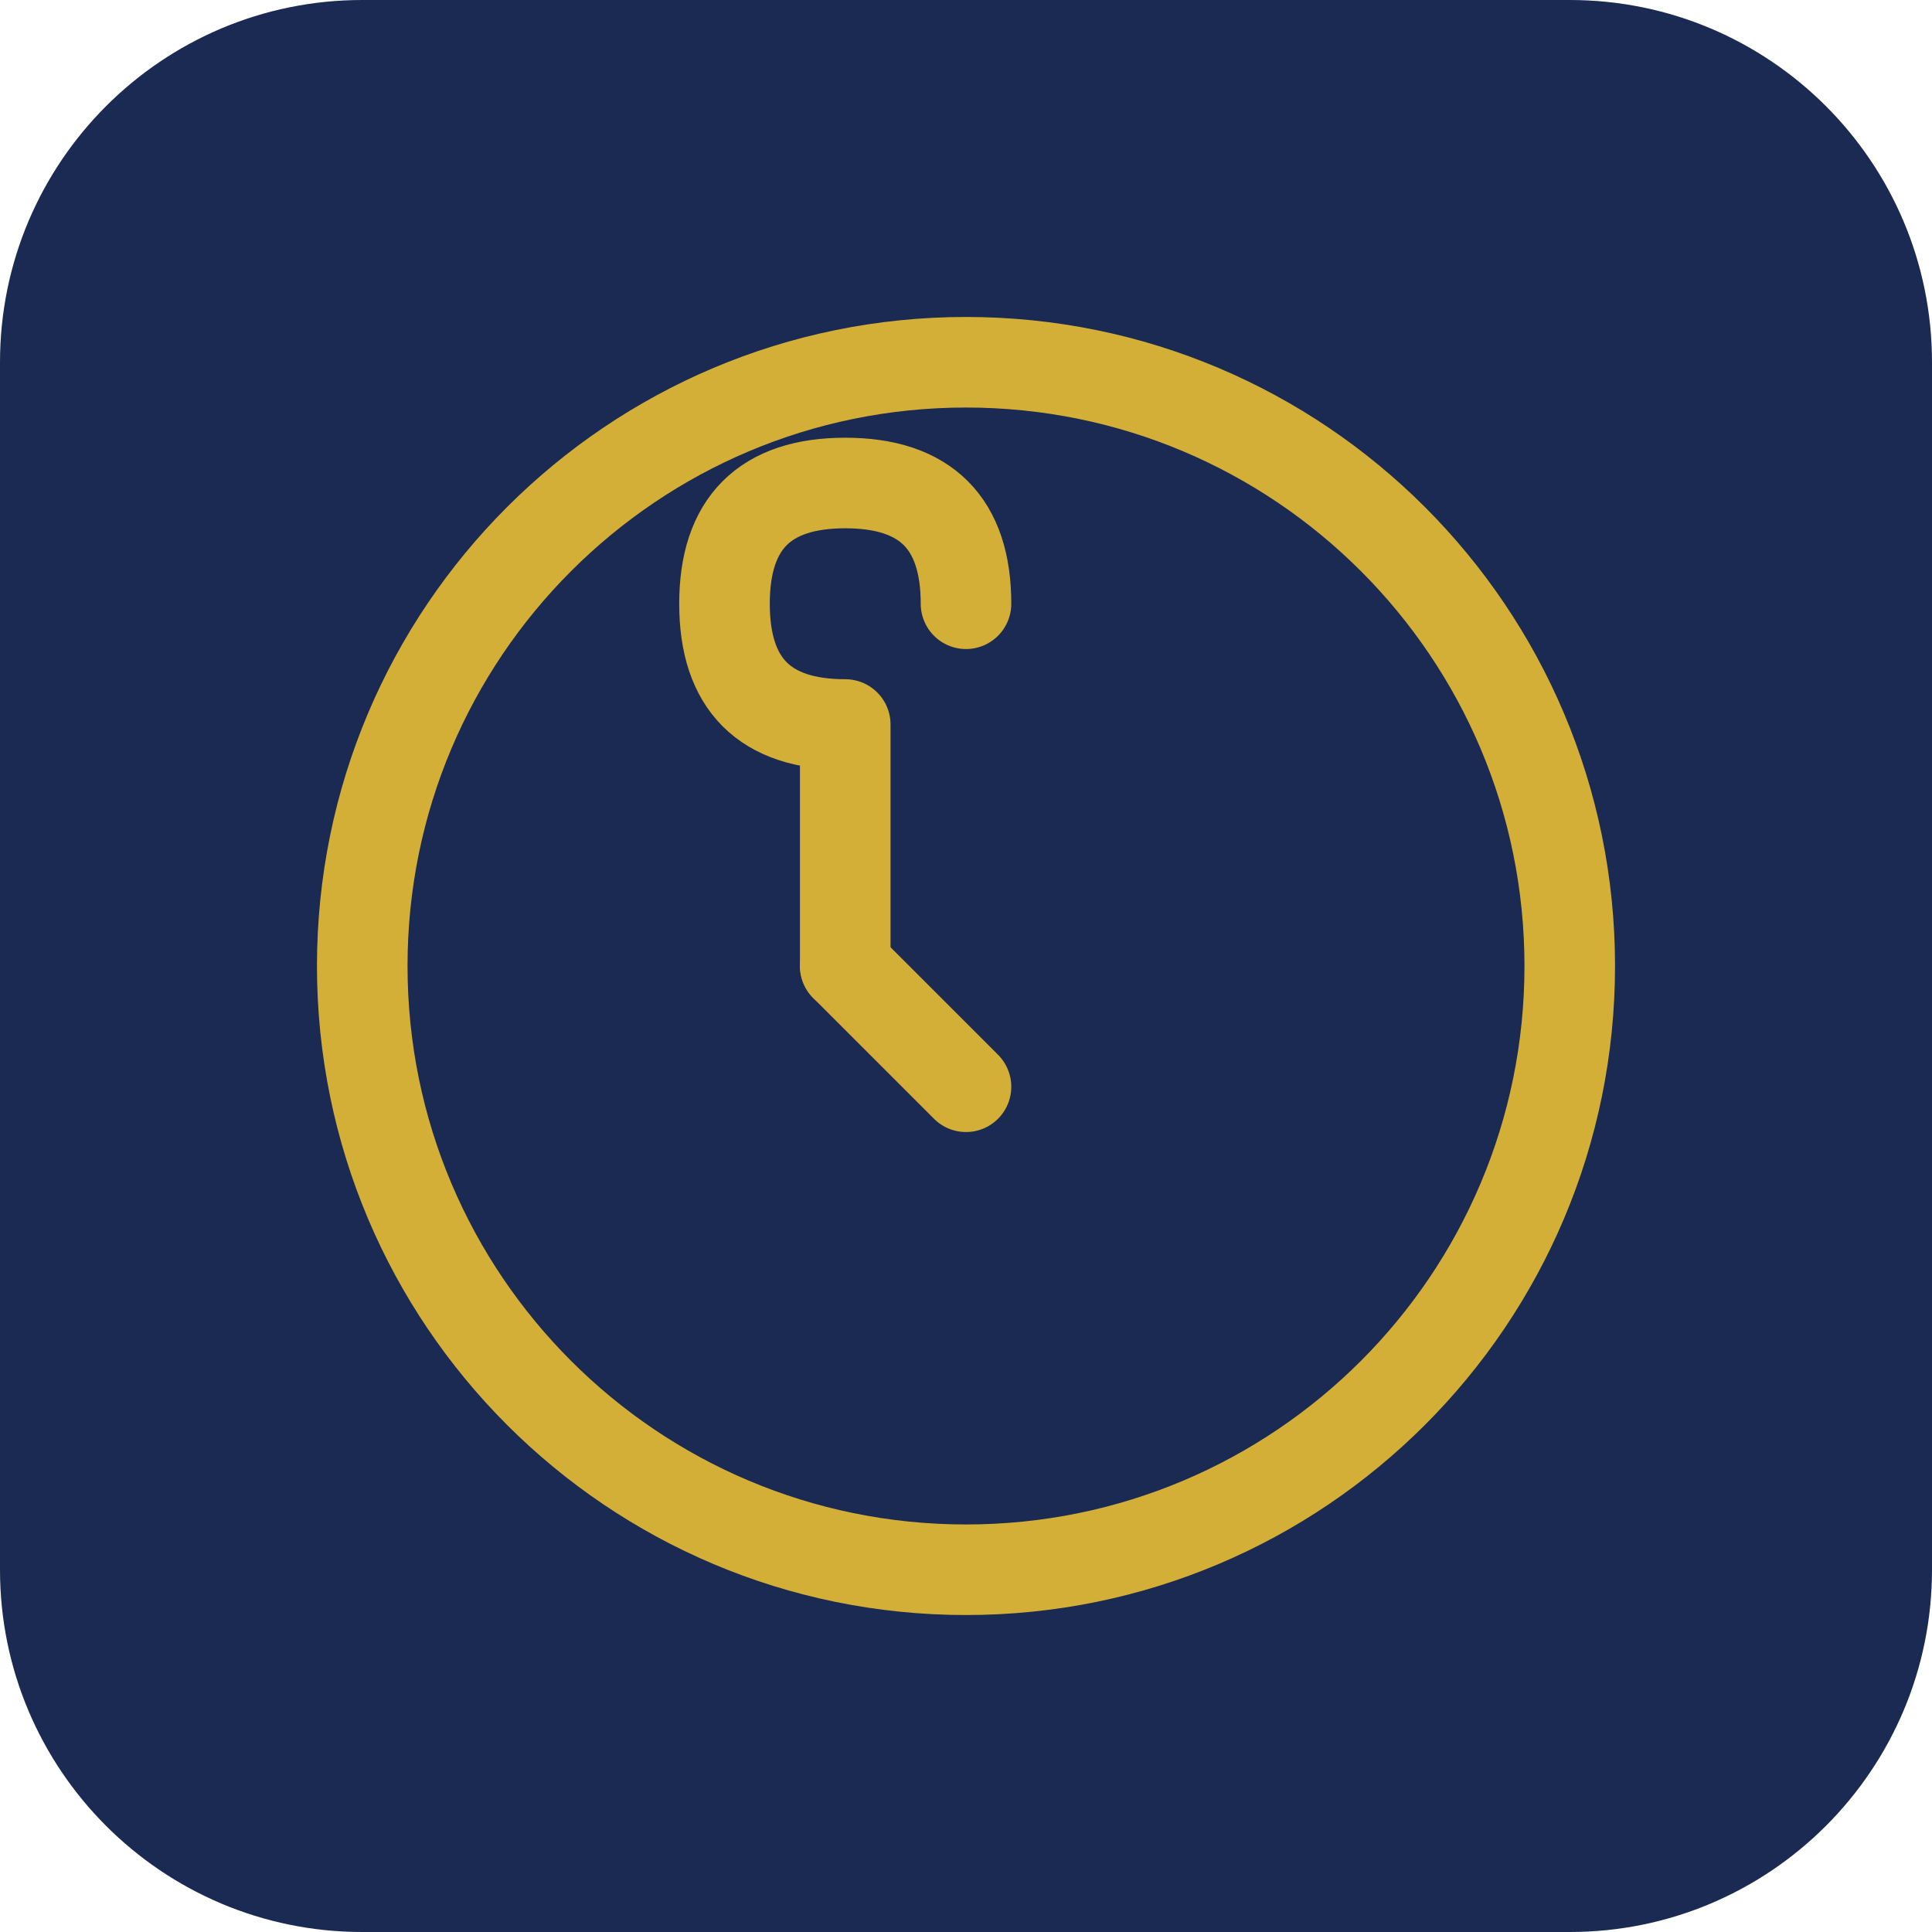
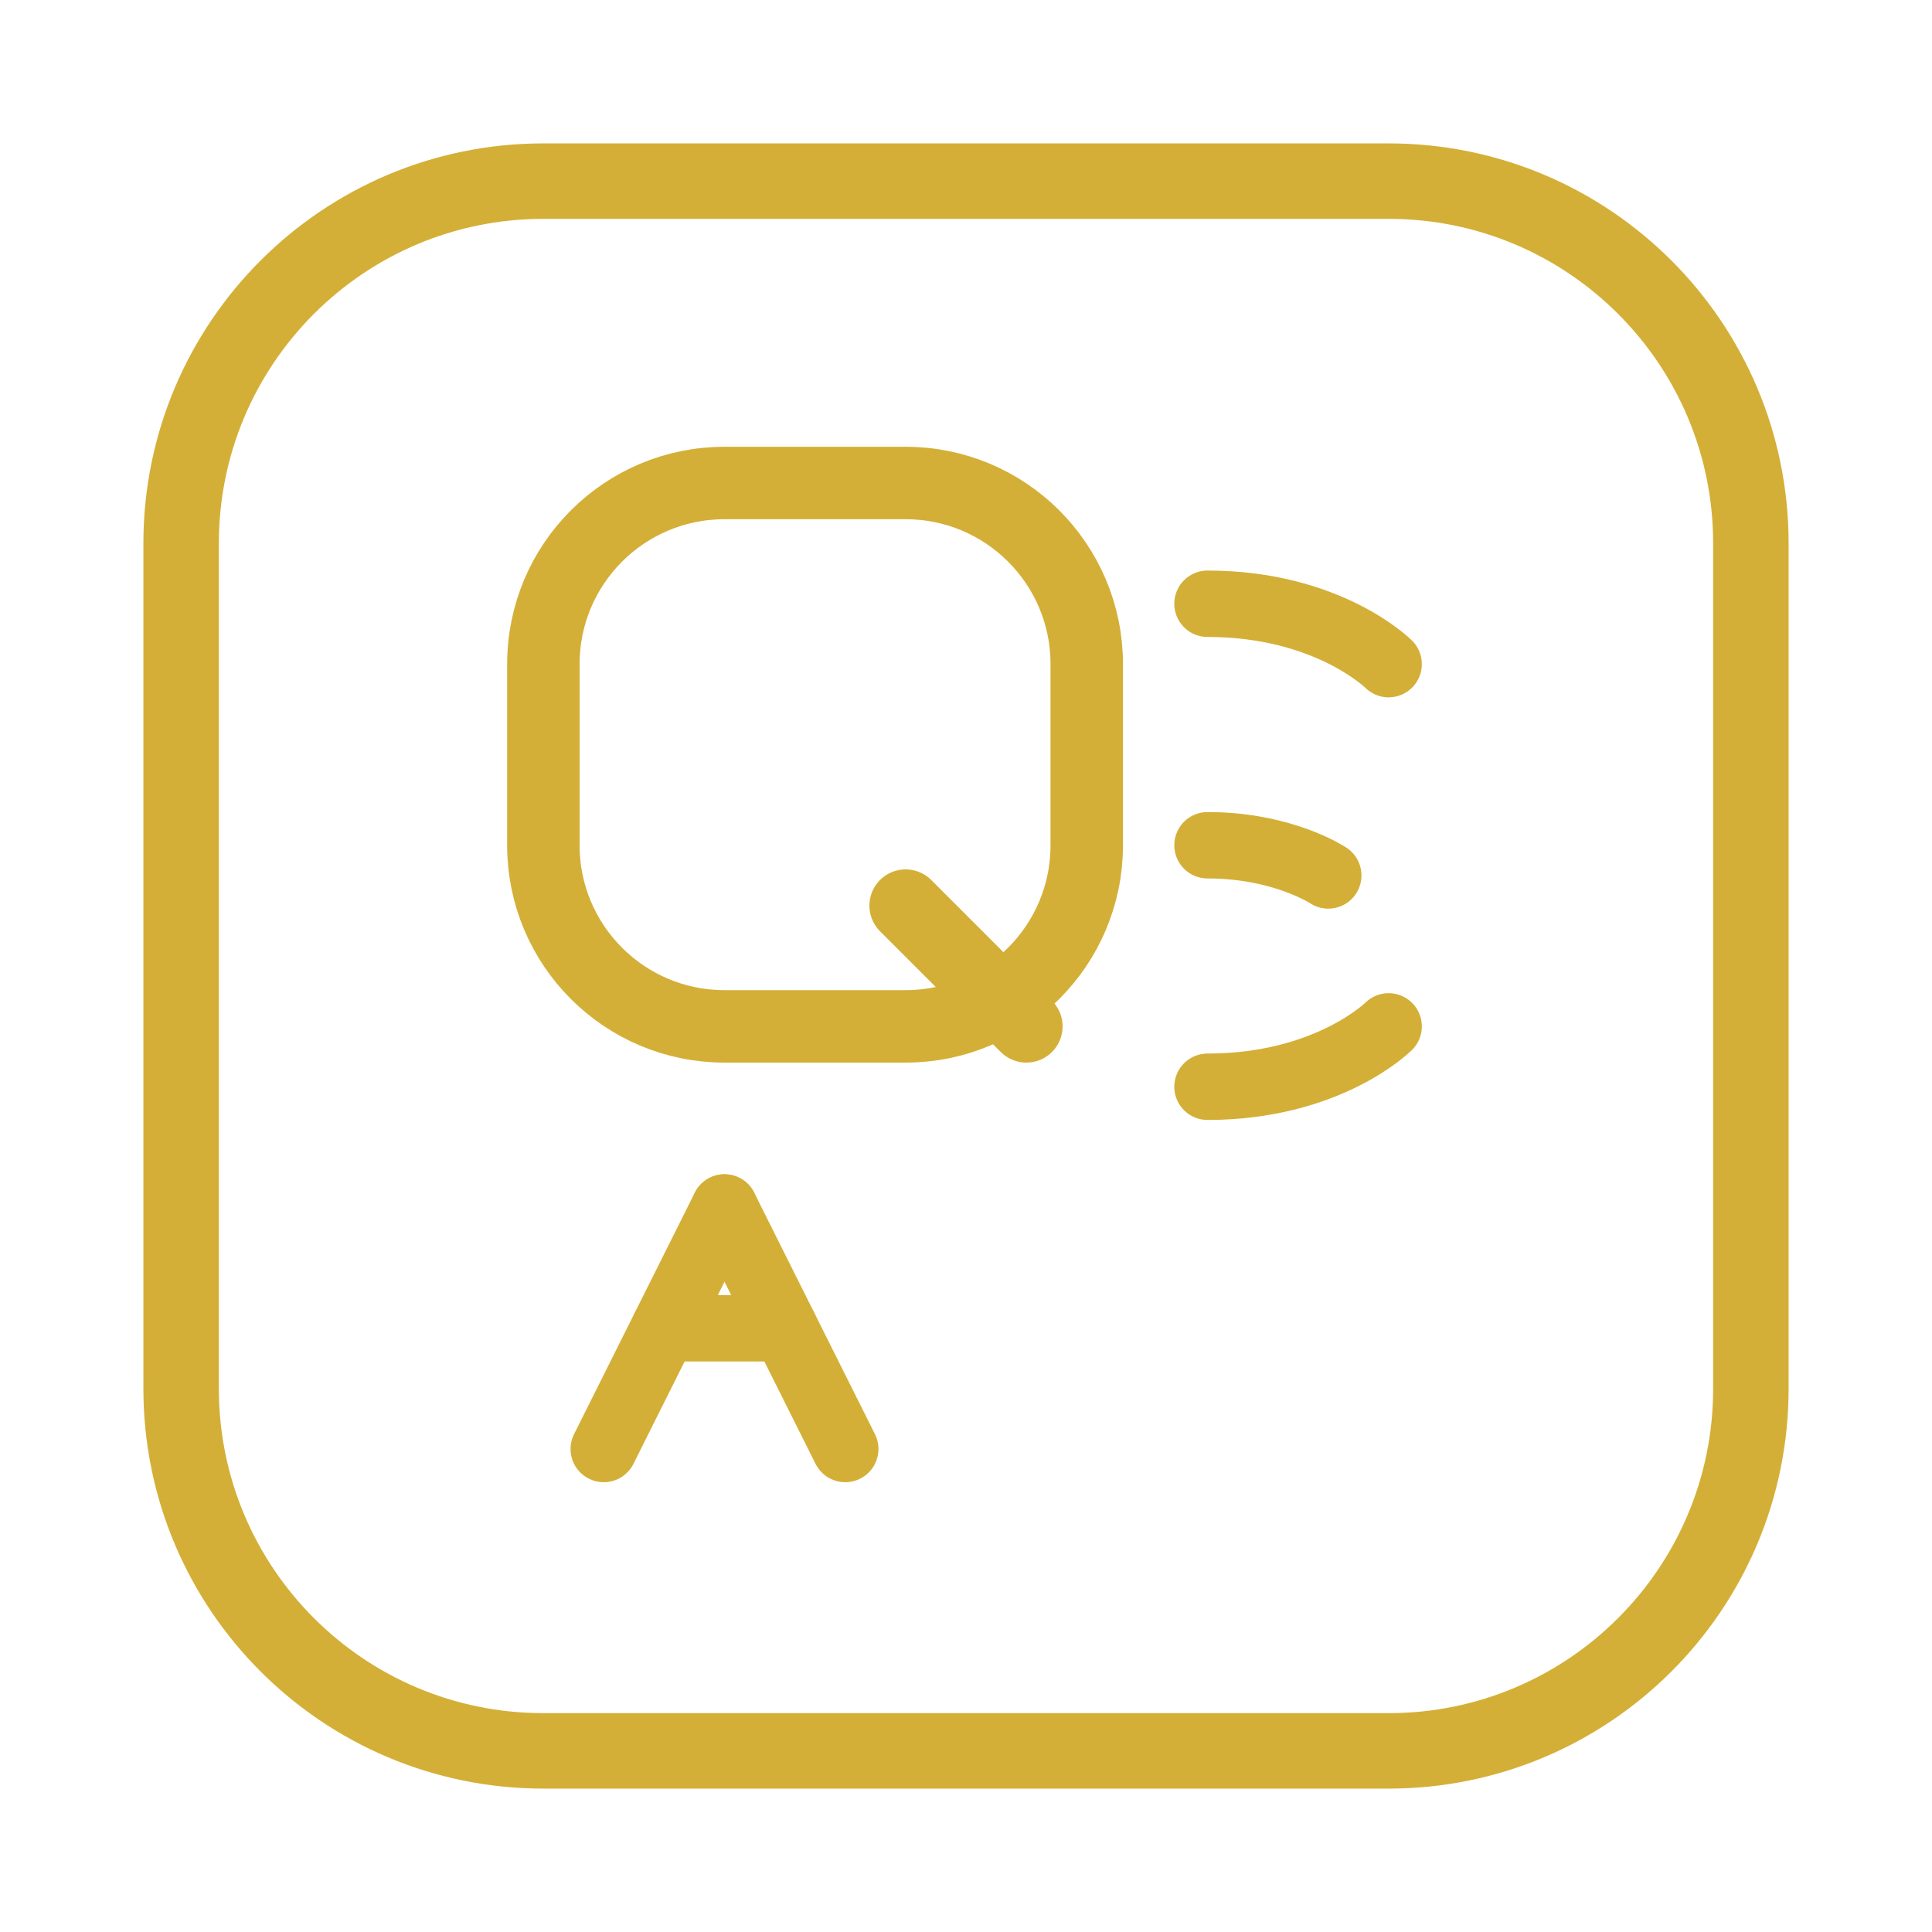
- <svg xmlns="http://www.w3.org/2000/svg" width="32" height="32" viewBox="0 0 32 32" fill="none">
-   <rect width="32" height="32" rx="6" fill="#1A2A52" />
-   <g>
-     <circle cx="16" cy="16" r="10" fill="none" stroke="#D4AF37" stroke-width="1.5" />
-     <path d="M 16 10 Q 16 8 14 8 Q 12 8 12 10 Q 12 12 14 12 L 14 16" stroke="#D4AF37" stroke-width="1.5" fill="none" stroke-linecap="round" stroke-linejoin="round" />
-     <path d="M 14 16 L 16 18" stroke="#D4AF37" stroke-width="1.5" stroke-linecap="round" />
-   </g>
+ <svg xmlns="http://www.w3.org/2000/svg" width="32" height="32" viewBox="0 0 64 64" fill="none">
+   <rect x="6" y="6" width="52" height="52" rx="12" fill="none" stroke="#D4AF37" stroke-width="2.5" />
+   <path d="M18 22C18 18.686 20.686 16 24 16H30C33.314 16 36 18.686 36 22V28C36 31.314 33.314 34 30 34H24C20.686 34 18 31.314 18 28V22Z" stroke="#D4AF37" stroke-width="2.4" stroke-linecap="round" stroke-linejoin="round" />
+   <path d="M30 30L34 34" stroke="#D4AF37" stroke-width="2.4" stroke-linecap="round" />
+   <path d="M40 20C44 20 46 22 46 22" stroke="#D4AF37" stroke-width="2.2" stroke-linecap="round" />
+   <path d="M40 28C42.5 28 44 29 44 29" stroke="#D4AF37" stroke-width="2.2" stroke-linecap="round" />
+   <path d="M40 36C44 36 46 34 46 34" stroke="#D4AF37" stroke-width="2.2" stroke-linecap="round" />
+   <path d="M24 40L20 48" stroke="#D4AF37" stroke-width="2.2" stroke-linecap="round" stroke-linejoin="round" />
+   <path d="M24 40L28 48" stroke="#D4AF37" stroke-width="2.2" stroke-linecap="round" stroke-linejoin="round" />
+   <path d="M22 44H26" stroke="#D4AF37" stroke-width="2.2" stroke-linecap="round" />
</svg>
